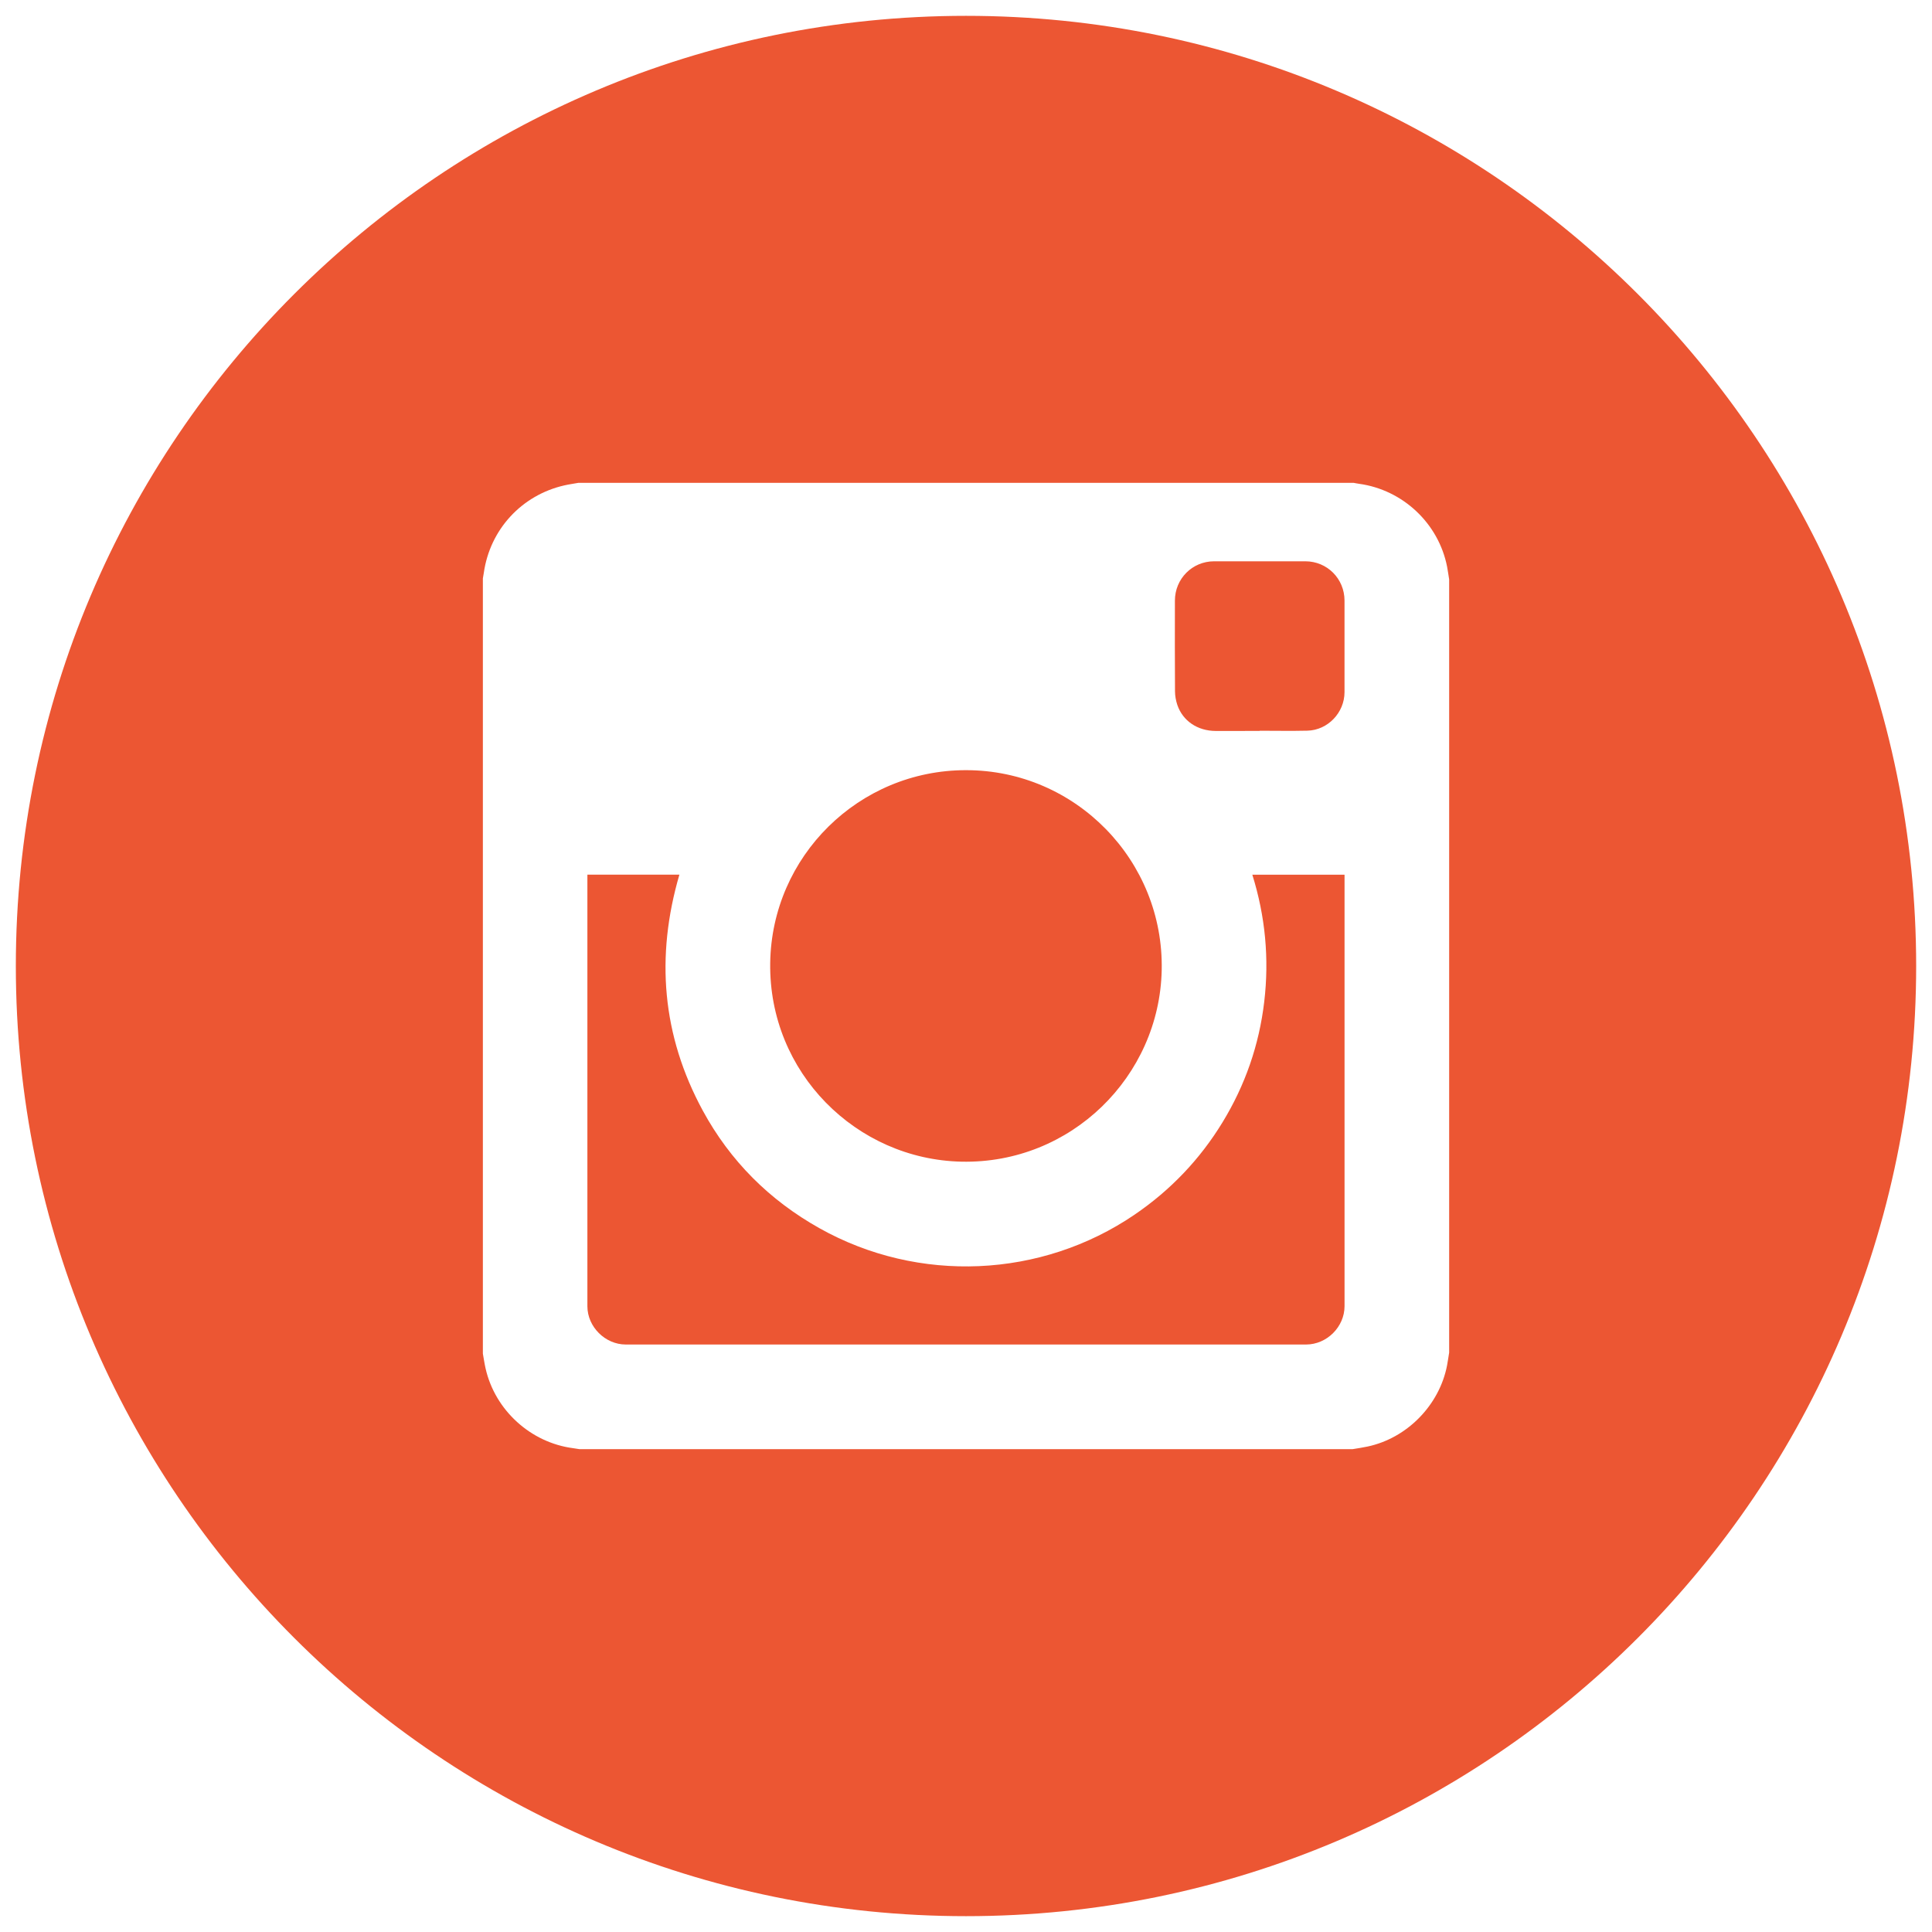
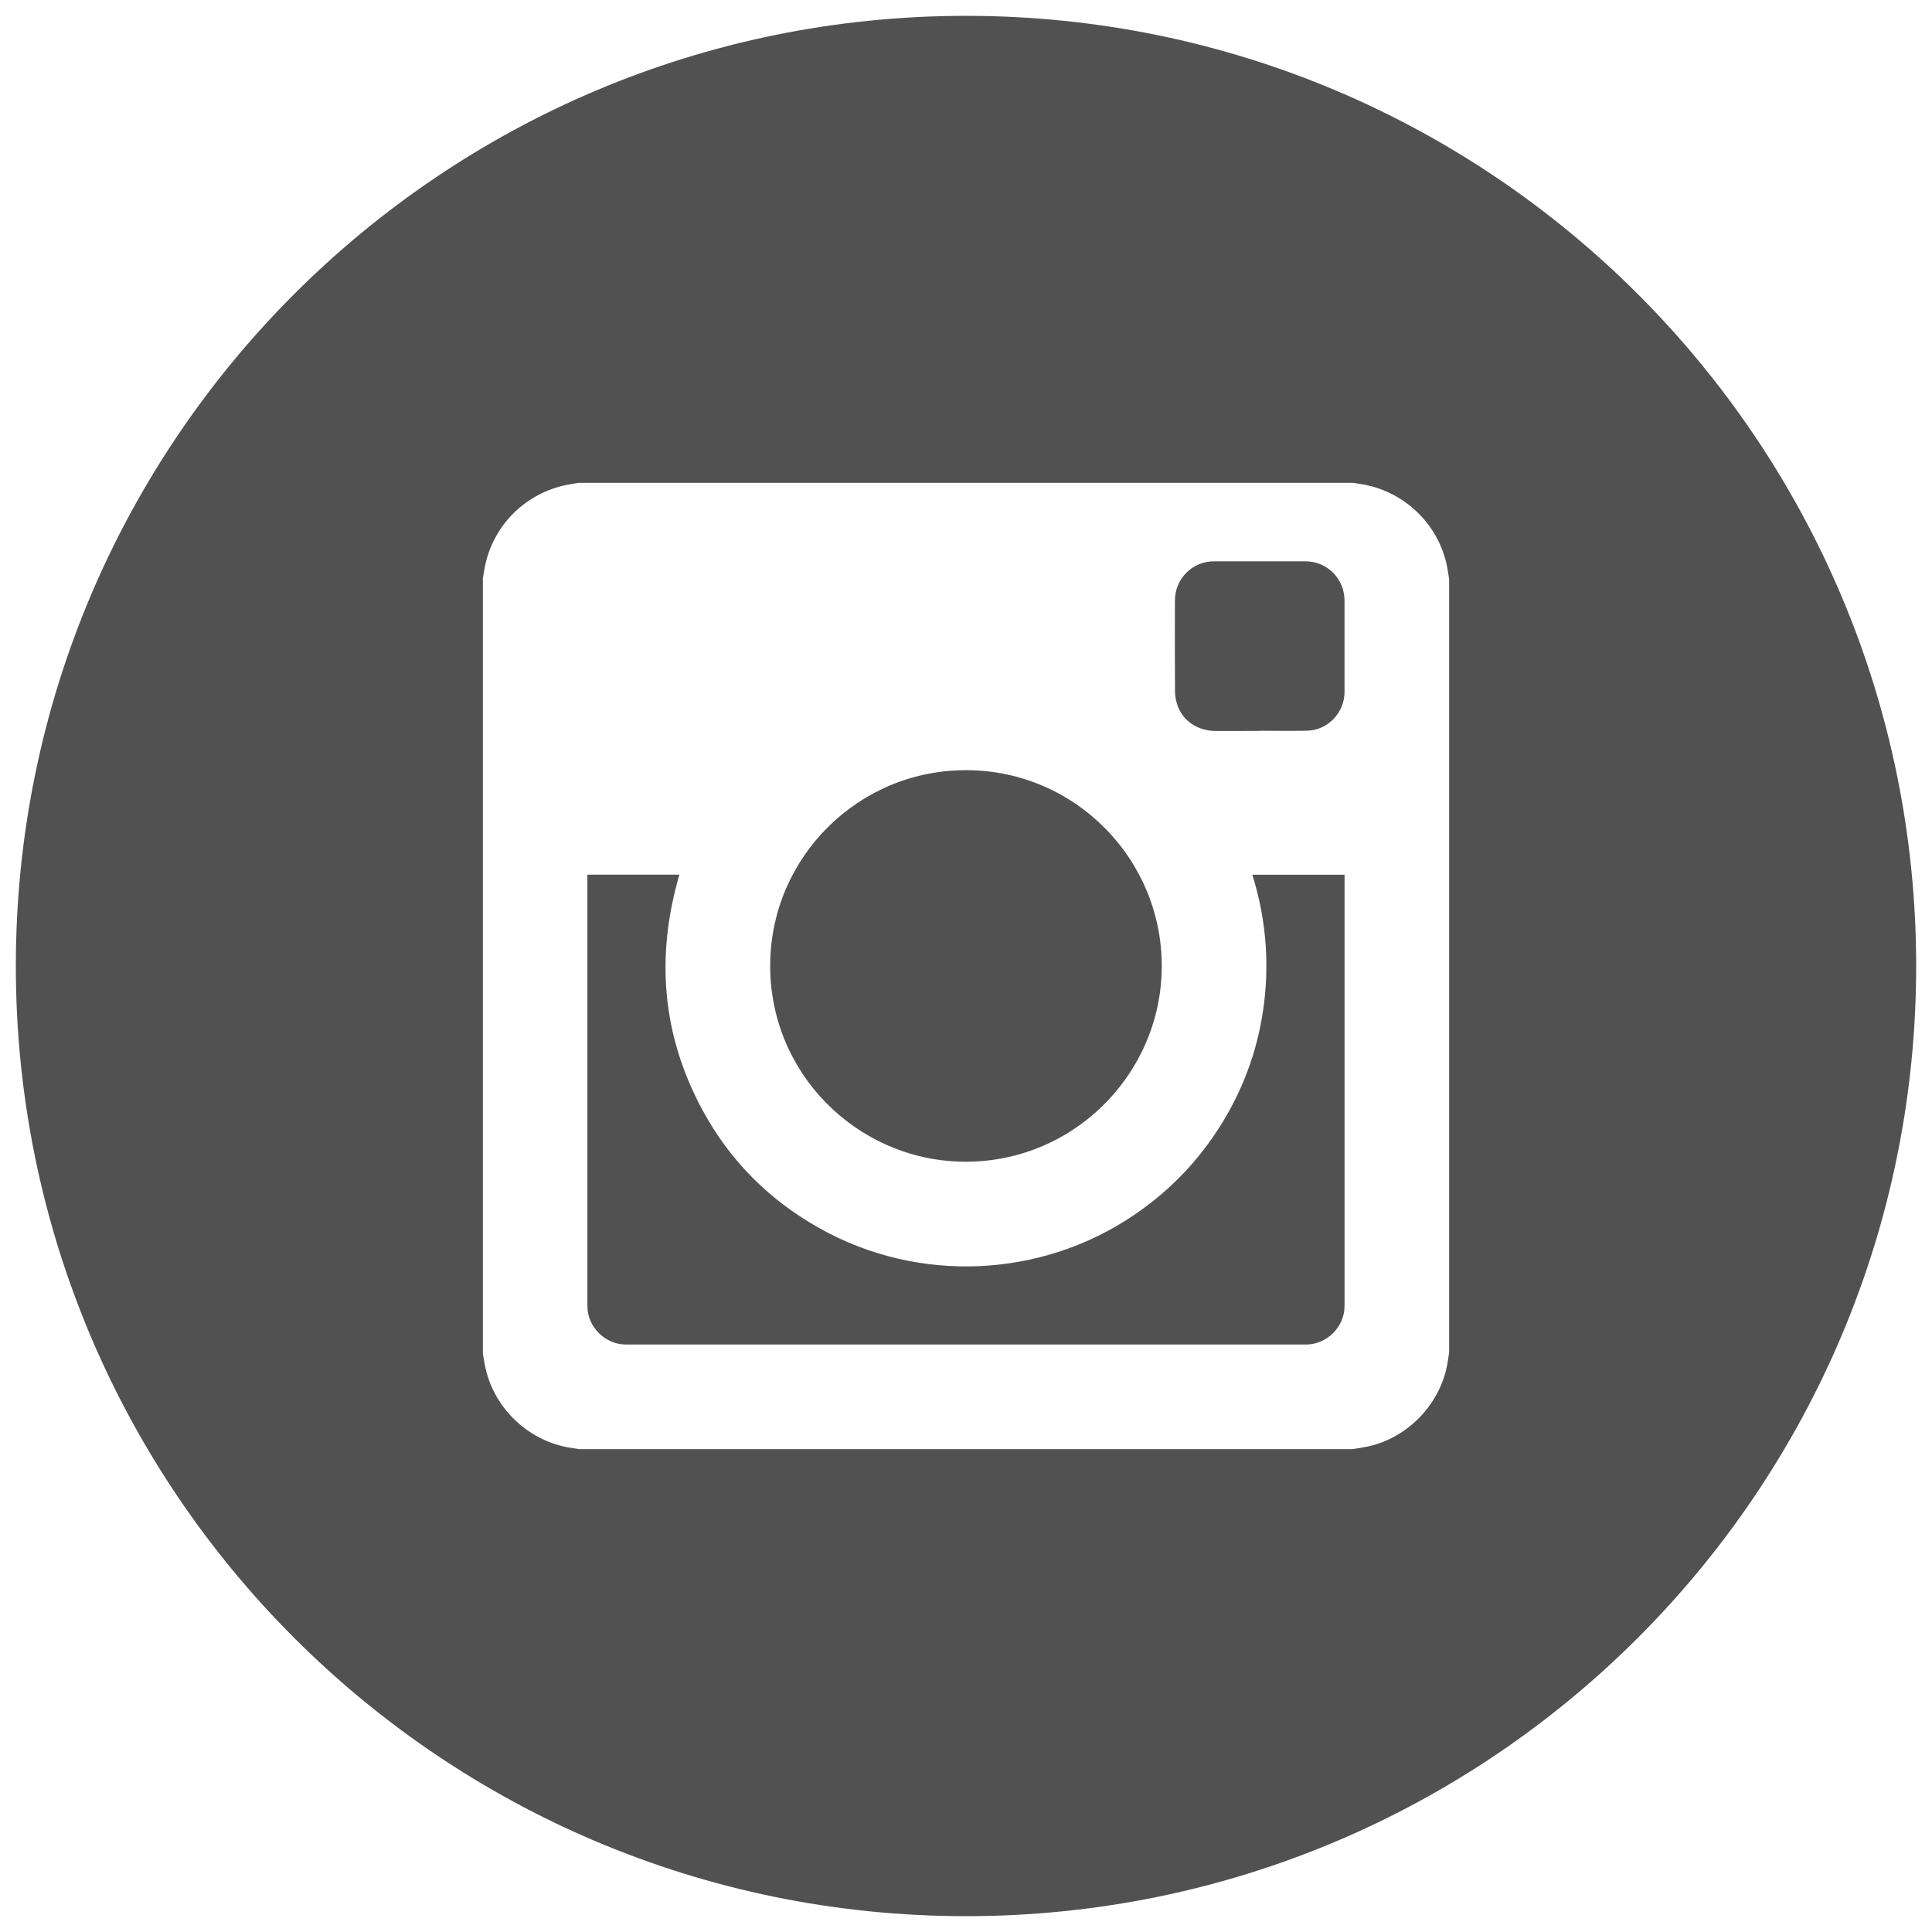
<svg xmlns="http://www.w3.org/2000/svg" height="61" id="Layer_1" version="1.1" viewBox="0 0 61 61" width="61" xml:space="preserve">
  <defs id="defs7" />
-   <path d="m 39.771,23.078 v -0.006 c 0.502,0 1.005,0.01 1.508,-0.002 0.646,-0.016 1.172,-0.57 1.172,-1.217 0,-0.963 0,-1.927 0,-2.89 0,-0.691 -0.547,-1.24 -1.236,-1.241 -0.961,0 -1.922,-0.001 -2.883,0 -0.688,10e-4 -1.236,0.552 -1.236,1.243 -10e-4,0.955 -0.004,1.91 0.003,2.865 0.001,0.143 0.028,0.291 0.073,0.426 0.173,0.508 0.639,0.82 1.209,0.823 0.463,0 0.927,-0.001 1.39,-0.001 z M 30.5,24.317 c -3.384,-0.002 -6.135,2.721 -6.182,6.089 -0.049,3.46 2.72,6.201 6.04,6.272 3.454,0.074 6.248,-2.686 6.321,-6.043 0.075,-3.46 -2.717,-6.32 -6.179,-6.318 z m -11.954,3.299 v 0.082 c 0,4.515 -10e-4,9.03 0,13.545 0,0.649 0.562,1.208 1.212,1.208 7.16,10e-4 14.319,10e-4 21.479,0 0.656,0 1.215,-0.557 1.215,-1.212 0.001,-4.509 0,-9.02 0,-13.528 V 27.617 H 39.54 c 0.411,1.314 0.537,2.651 0.376,4.014 -0.161,1.363 -0.601,2.631 -1.316,3.803 -0.715,1.172 -1.644,2.145 -2.779,2.918 -2.944,2.006 -6.821,2.182 -9.946,0.428 -1.579,-0.885 -2.819,-2.12 -3.685,-3.713 -1.289,-2.373 -1.495,-4.865 -0.739,-7.451 -0.968,0 -1.93,0 -2.905,0 z m 24.159,18.139 c 0.159,-0.026 0.318,-0.049 0.475,-0.083 1.246,-0.265 2.264,-1.304 2.508,-2.557 0.025,-0.137 0.045,-0.273 0.067,-0.409 V 18.294 c -0.021,-0.133 -0.04,-0.268 -0.065,-0.401 -0.268,-1.367 -1.396,-2.428 -2.78,-2.618 -0.058,-0.007 -0.113,-0.02 -0.17,-0.03 H 18.261 c -0.147,0.027 -0.296,0.047 -0.441,0.08 -1.352,0.308 -2.352,1.396 -2.545,2.766 -0.008,0.057 -0.02,0.114 -0.029,0.171 V 42.74 c 0.028,0.154 0.05,0.311 0.085,0.465 0.299,1.322 1.427,2.347 2.77,2.52 0.064,0.008 0.13,0.021 0.195,0.03 z M 30.5,60.5 c -16.568,0 -30,-13.432 -30,-30 0,-16.569 13.432,-30 30,-30 16.568,0 30,13.431 30,30 0,16.568 -13.432,30 -30,30 z" style="clip-rule:evenodd;fill:#ec5633;fill-opacity:1;fill-rule:evenodd;stroke:none;stroke-opacity:0.6" id="path3" />
+   <path d="m 39.771,23.078 v -0.006 c 0.502,0 1.005,0.01 1.508,-0.002 0.646,-0.016 1.172,-0.57 1.172,-1.217 0,-0.963 0,-1.927 0,-2.89 0,-0.691 -0.547,-1.24 -1.236,-1.241 -0.961,0 -1.922,-0.001 -2.883,0 -0.688,10e-4 -1.236,0.552 -1.236,1.243 -10e-4,0.955 -0.004,1.91 0.003,2.865 0.001,0.143 0.028,0.291 0.073,0.426 0.173,0.508 0.639,0.82 1.209,0.823 0.463,0 0.927,-0.001 1.39,-0.001 z M 30.5,24.317 c -3.384,-0.002 -6.135,2.721 -6.182,6.089 -0.049,3.46 2.72,6.201 6.04,6.272 3.454,0.074 6.248,-2.686 6.321,-6.043 0.075,-3.46 -2.717,-6.32 -6.179,-6.318 z m -11.954,3.299 v 0.082 c 0,4.515 -10e-4,9.03 0,13.545 0,0.649 0.562,1.208 1.212,1.208 7.16,10e-4 14.319,10e-4 21.479,0 0.656,0 1.215,-0.557 1.215,-1.212 0.001,-4.509 0,-9.02 0,-13.528 V 27.617 H 39.54 c 0.411,1.314 0.537,2.651 0.376,4.014 -0.161,1.363 -0.601,2.631 -1.316,3.803 -0.715,1.172 -1.644,2.145 -2.779,2.918 -2.944,2.006 -6.821,2.182 -9.946,0.428 -1.579,-0.885 -2.819,-2.12 -3.685,-3.713 -1.289,-2.373 -1.495,-4.865 -0.739,-7.451 -0.968,0 -1.93,0 -2.905,0 z m 24.159,18.139 c 0.159,-0.026 0.318,-0.049 0.475,-0.083 1.246,-0.265 2.264,-1.304 2.508,-2.557 0.025,-0.137 0.045,-0.273 0.067,-0.409 V 18.294 c -0.021,-0.133 -0.04,-0.268 -0.065,-0.401 -0.268,-1.367 -1.396,-2.428 -2.78,-2.618 -0.058,-0.007 -0.113,-0.02 -0.17,-0.03 H 18.261 c -0.147,0.027 -0.296,0.047 -0.441,0.08 -1.352,0.308 -2.352,1.396 -2.545,2.766 -0.008,0.057 -0.02,0.114 -0.029,0.171 V 42.74 c 0.028,0.154 0.05,0.311 0.085,0.465 0.299,1.322 1.427,2.347 2.77,2.52 0.064,0.008 0.13,0.021 0.195,0.03 z M 30.5,60.5 c -16.568,0 -30,-13.432 -30,-30 0,-16.569 13.432,-30 30,-30 16.568,0 30,13.431 30,30 0,16.568 -13.432,30 -30,30 z" style="clip-rule:evenodd;fill:#000000;fill-opacity:0.681;fill-rule:evenodd;stroke:none;stroke-opacity:0.6" id="path3" />
</svg>
